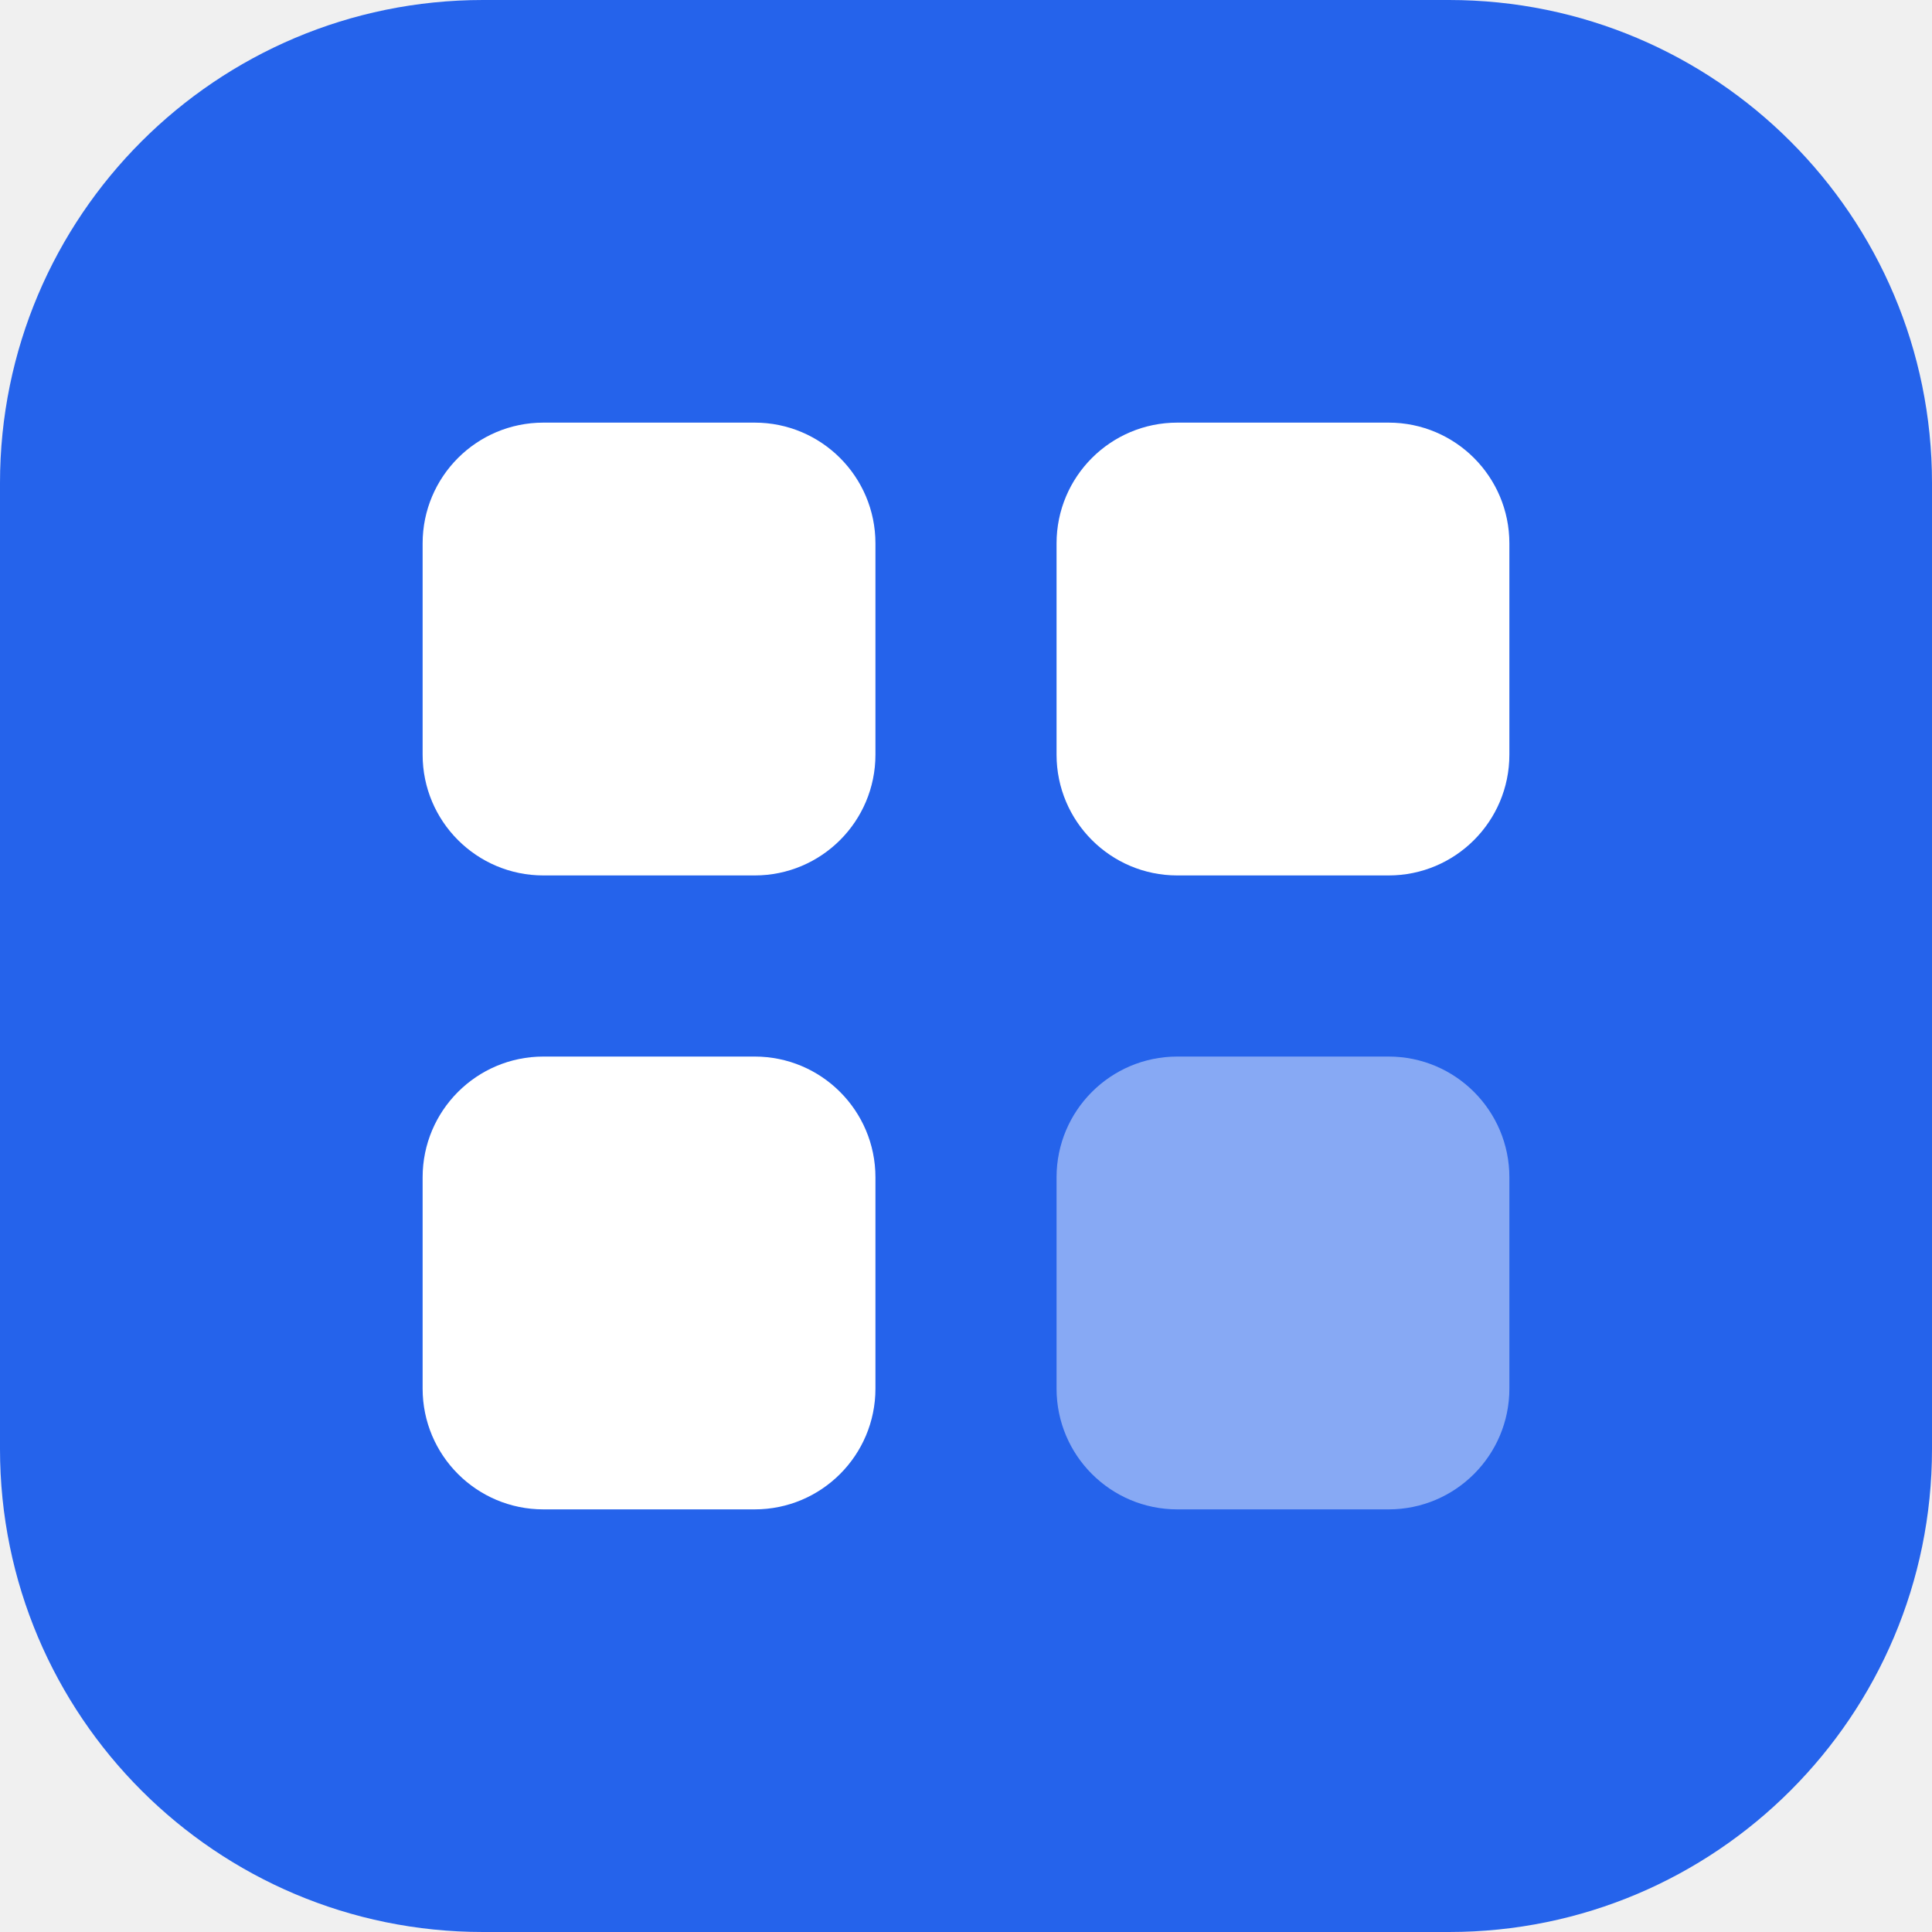
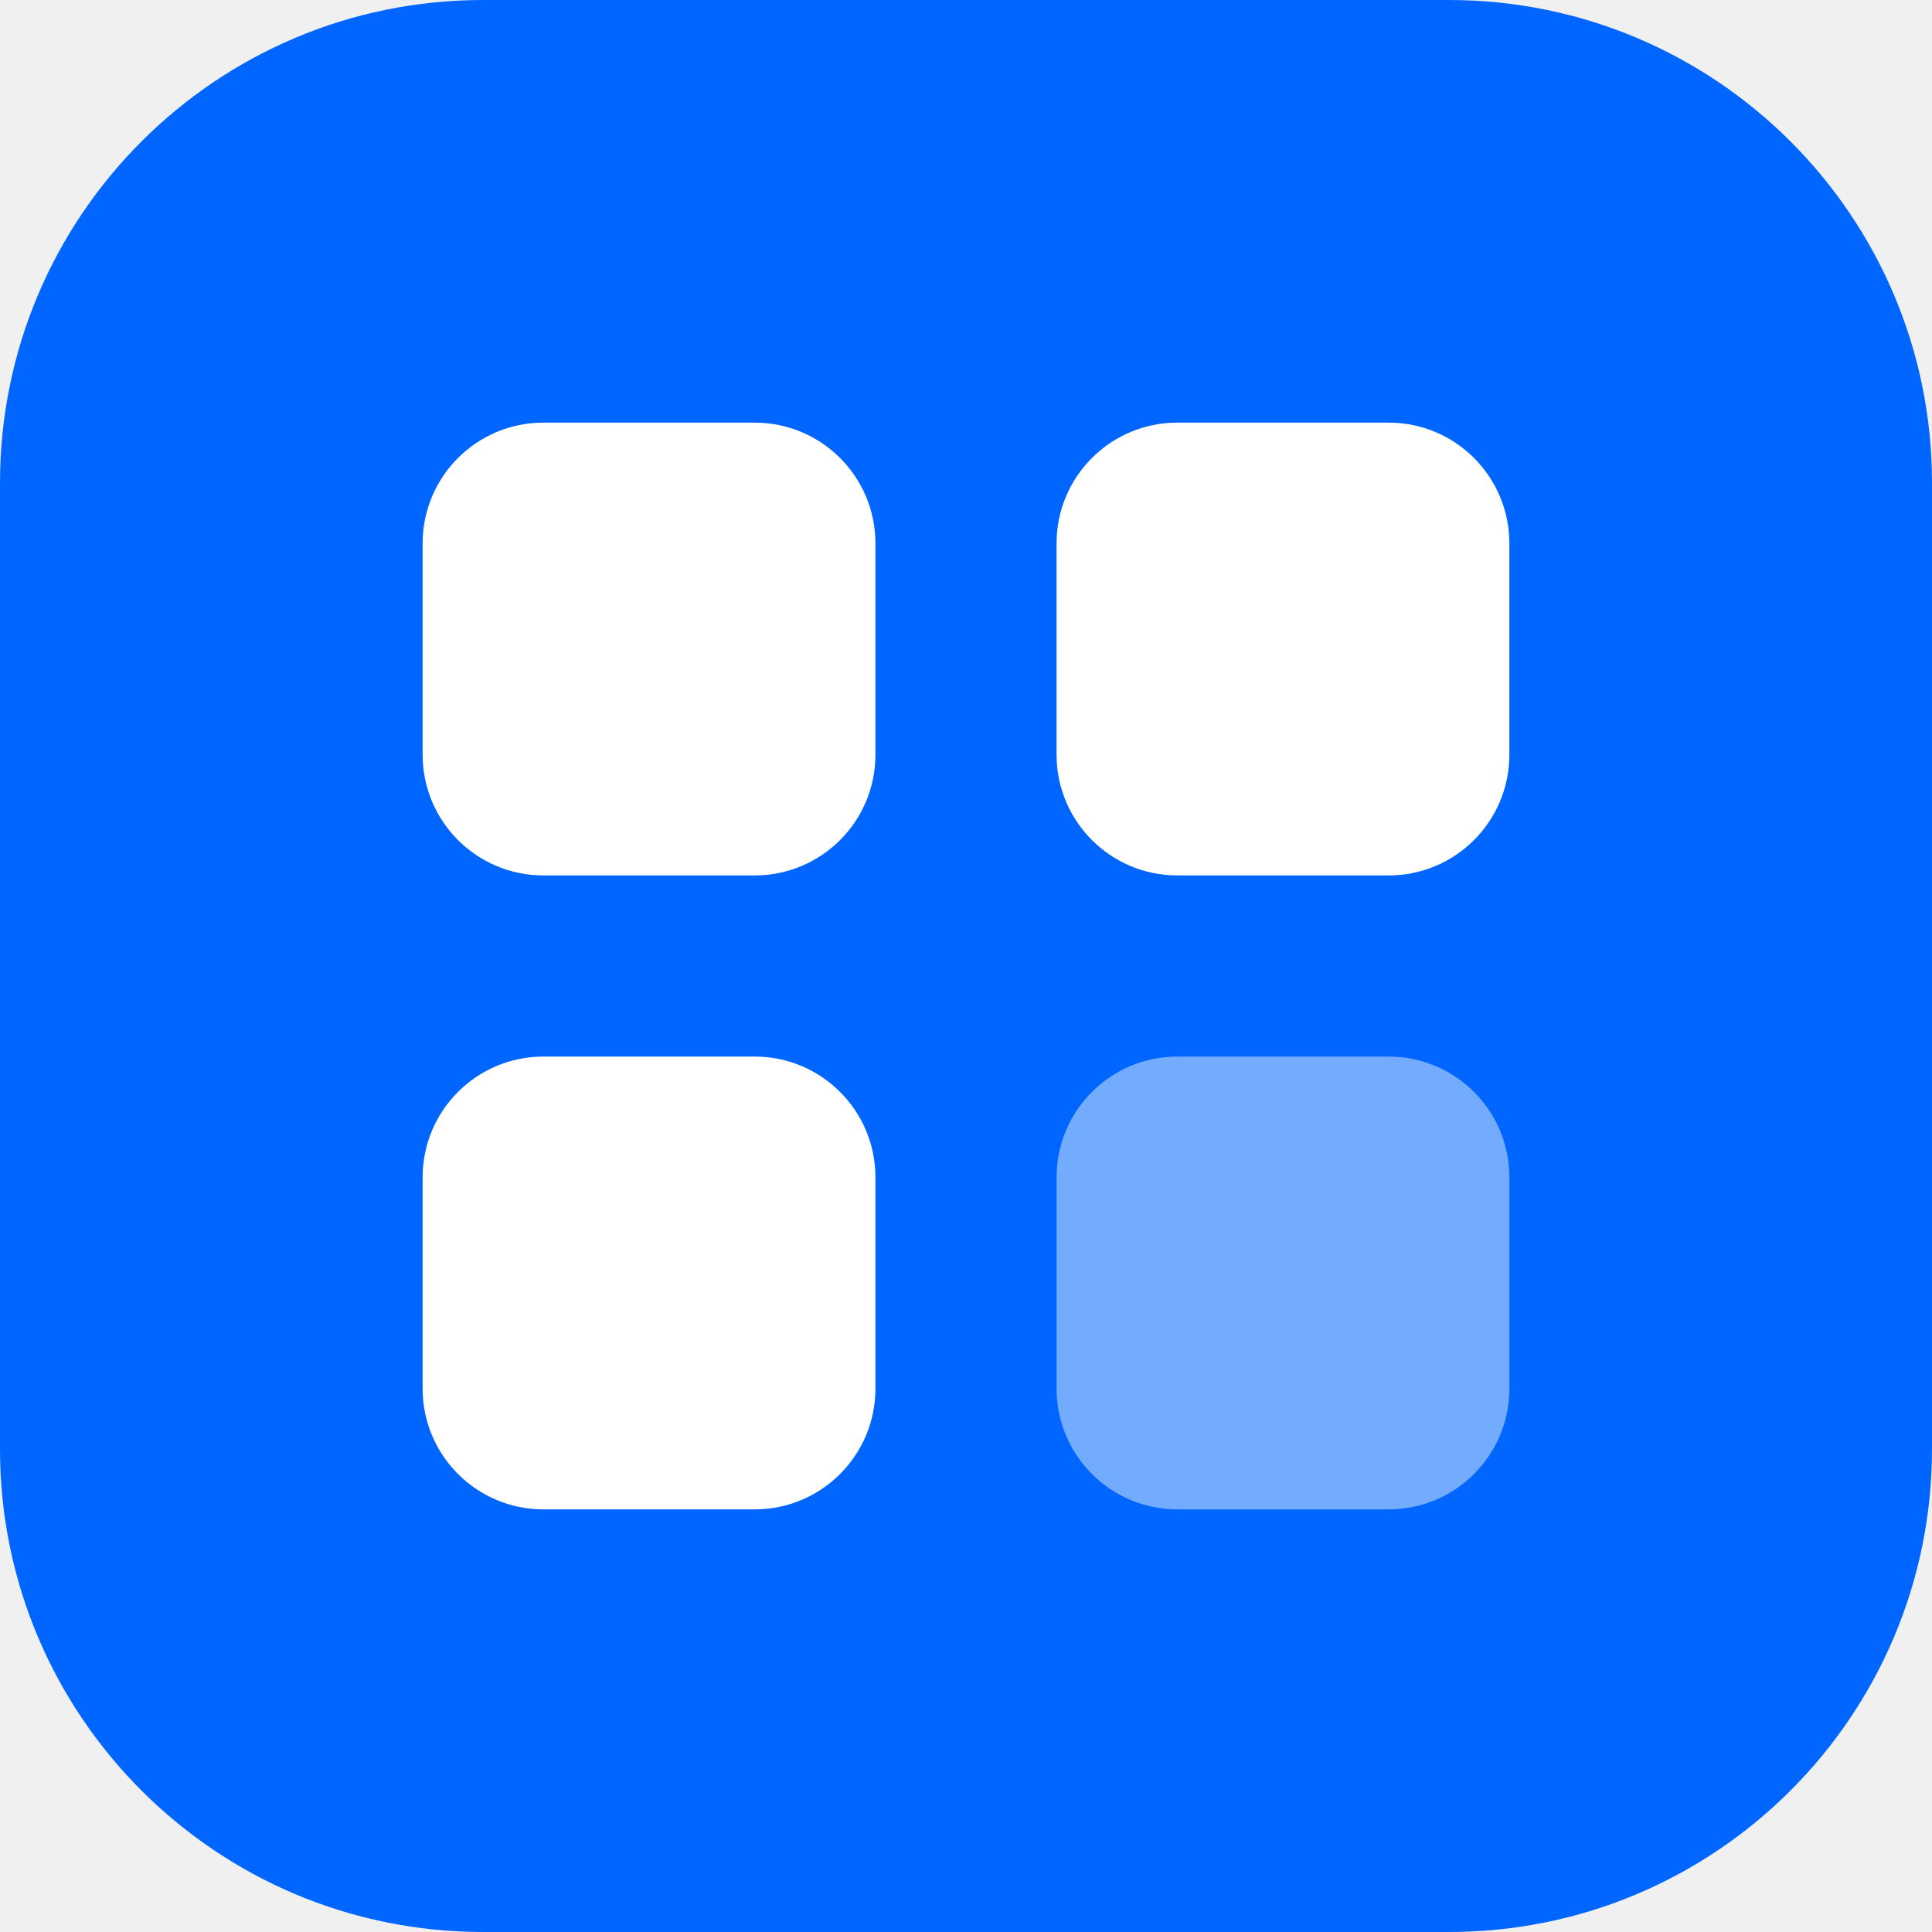
<svg xmlns="http://www.w3.org/2000/svg" viewBox="0 0 64 64">
-   <rect width="64" height="64" rx="16" fill="#2563eb" />
+   <rect width="64" height="64" rx="16" fill="#0066ff" />
  <g fill="#fff">
    <rect x="14" y="14" width="15" height="15" rx="4" />
    <rect x="35" y="14" width="15" height="15" rx="4" />
    <rect x="14" y="35" width="15" height="15" rx="4" />
    <rect x="35" y="35" width="15" height="15" rx="4" opacity=".45" />
  </g>
</svg>
